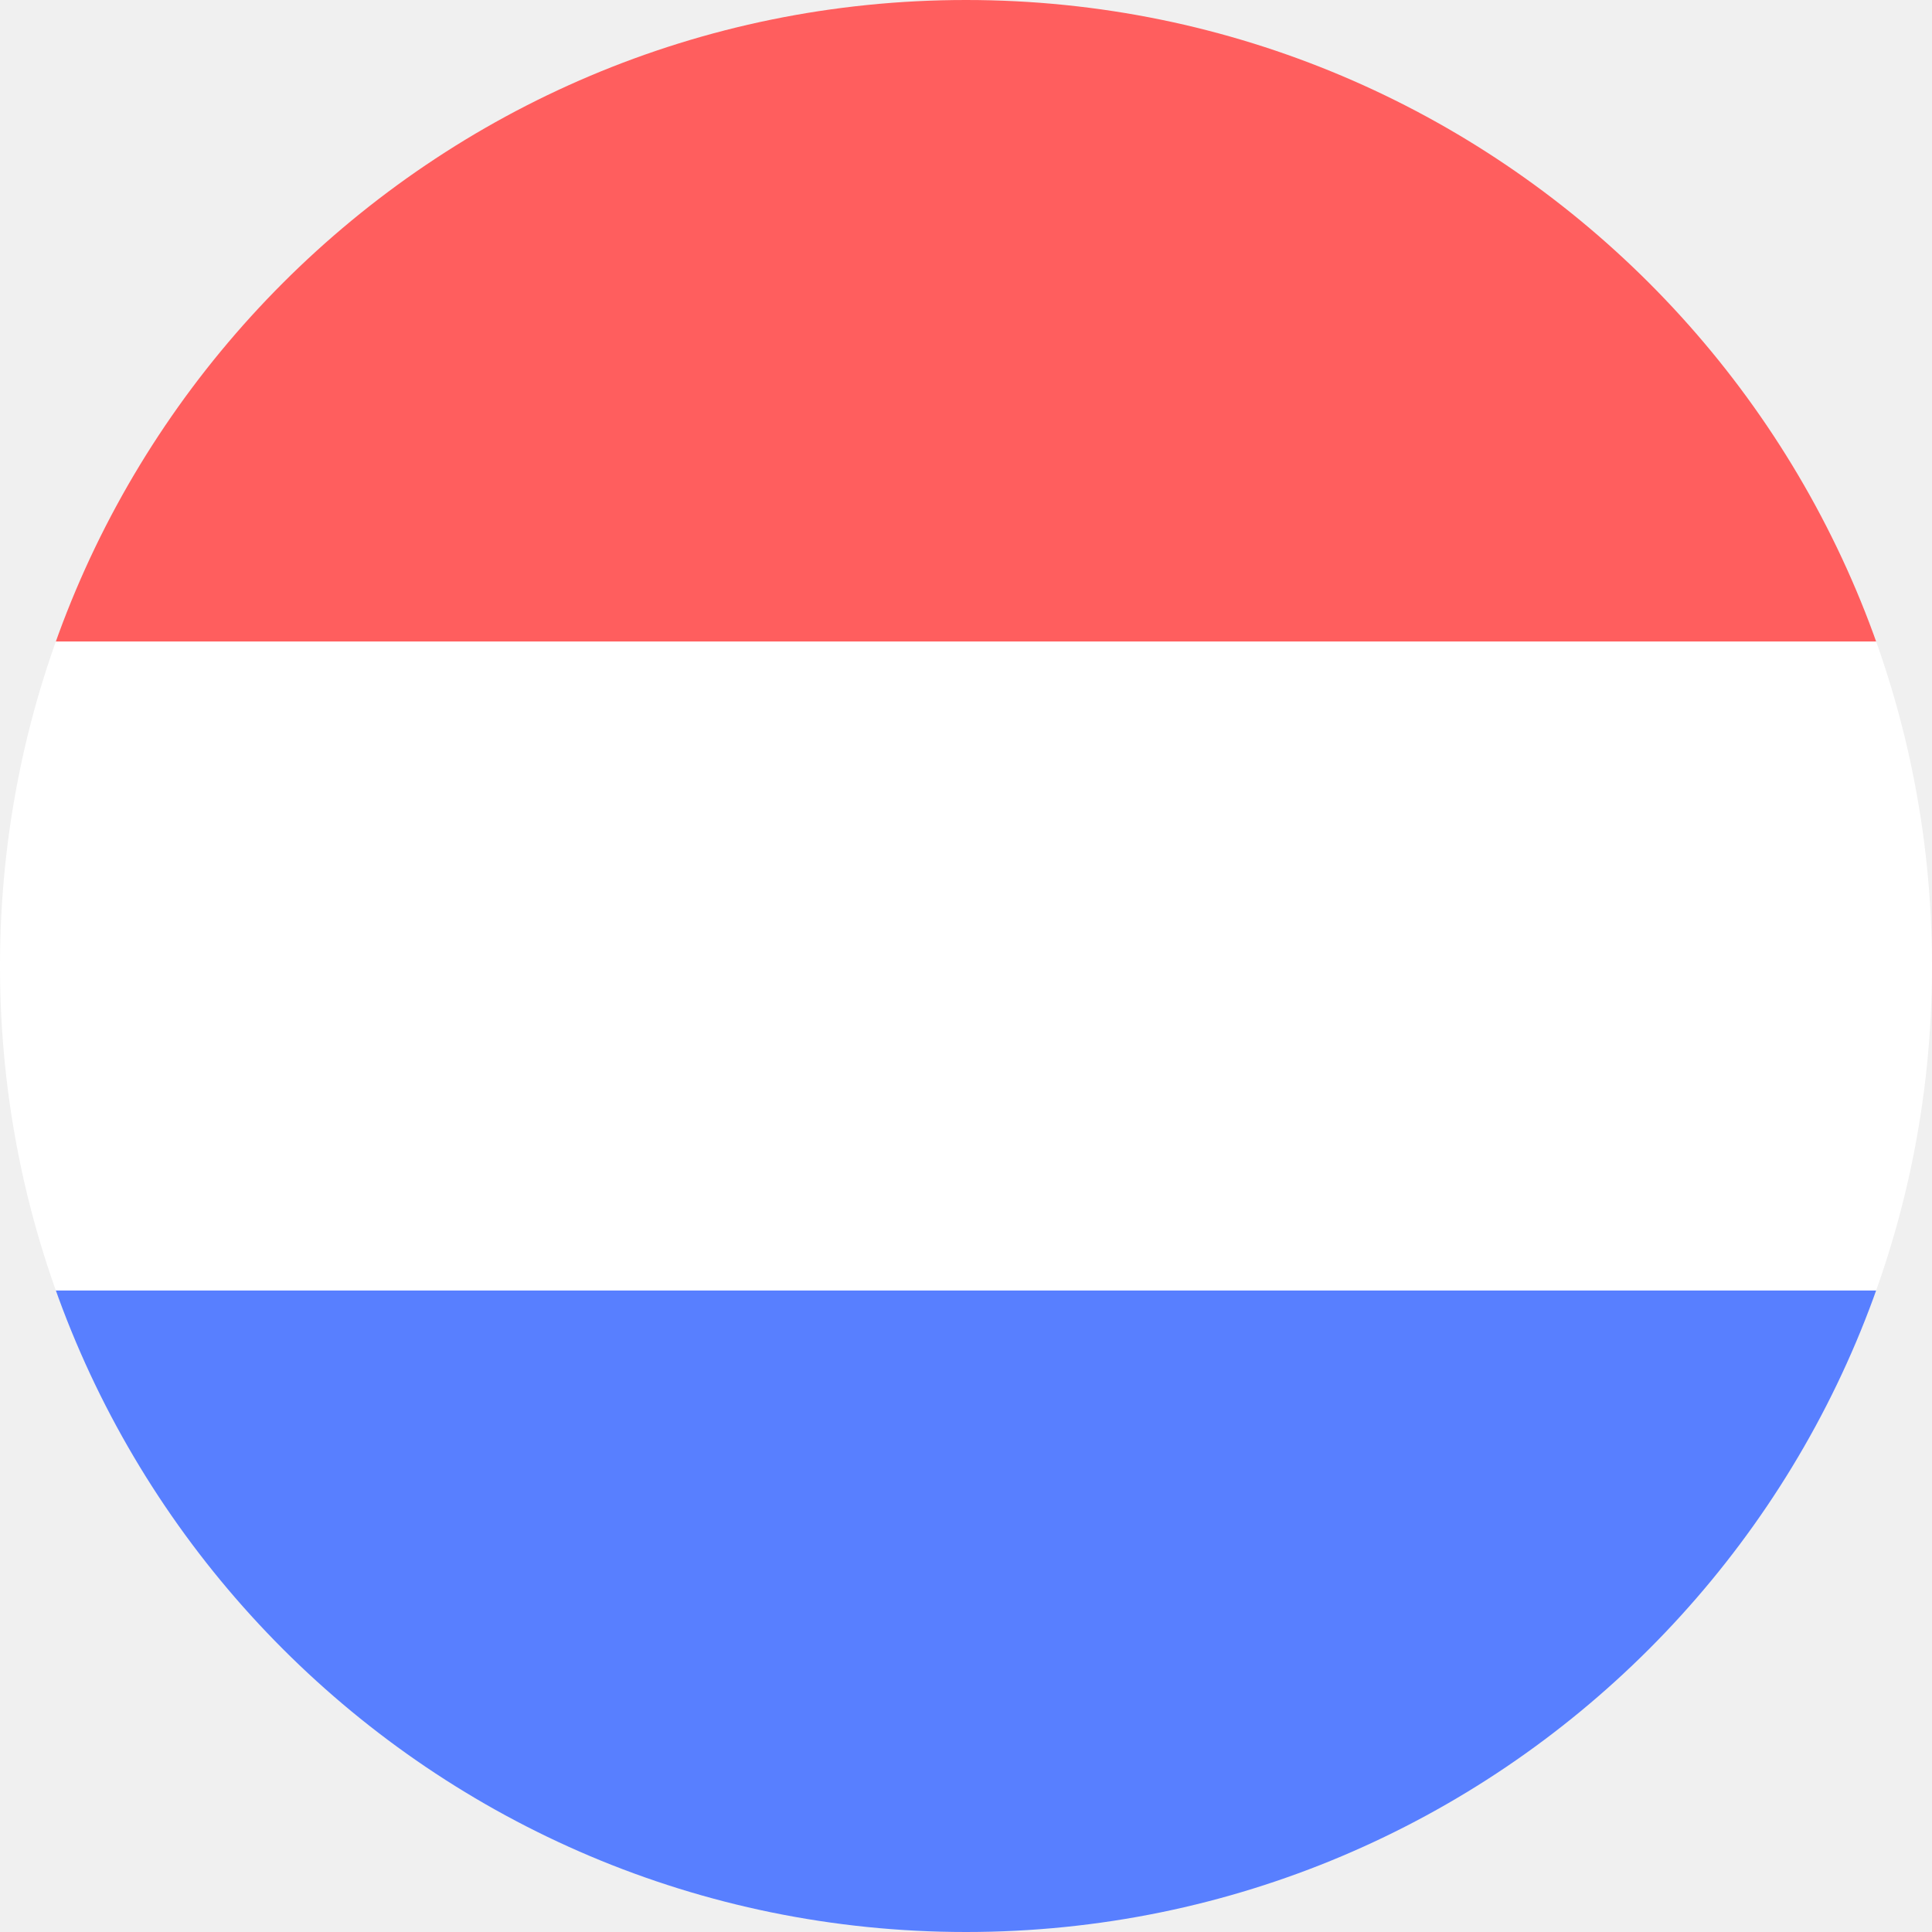
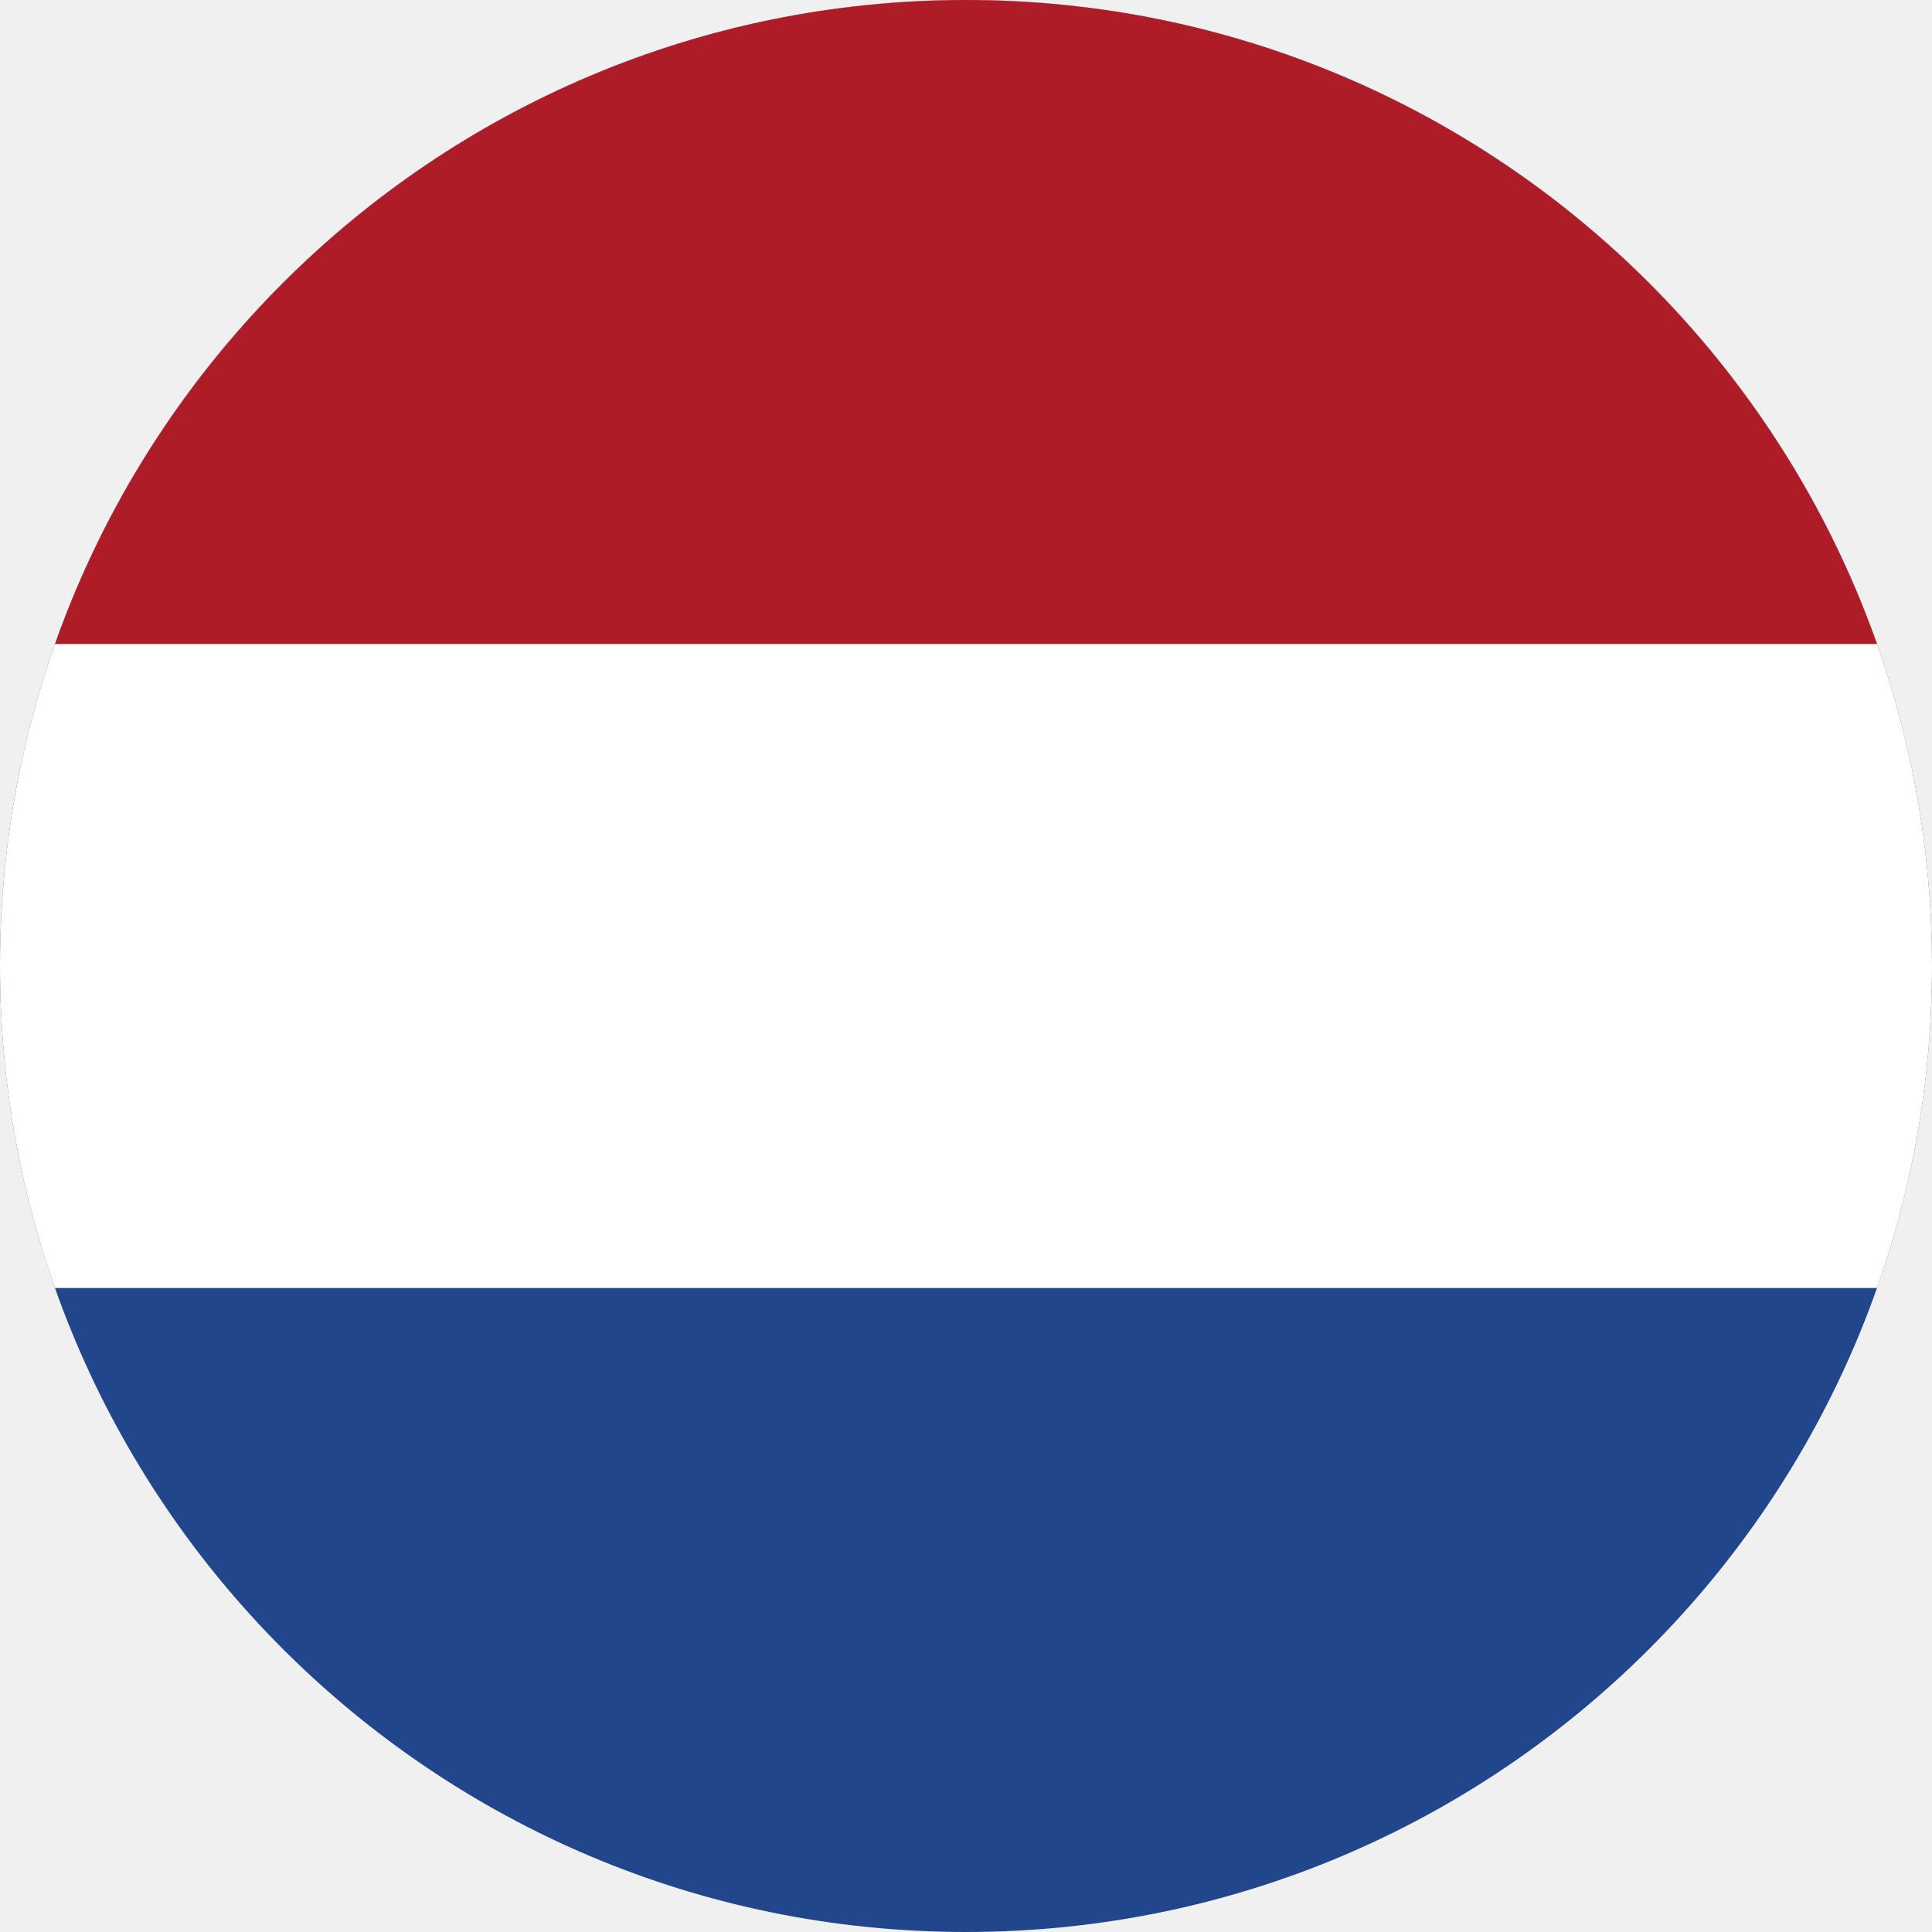
- <svg xmlns="http://www.w3.org/2000/svg" width="512" height="512" viewBox="0 0 512 512" fill="none">
-   <mask id="mask0_11_391" style="mask-type:alpha" maskUnits="userSpaceOnUse" x="0" y="0" width="512" height="512">
-     <circle cx="256" cy="256" r="256" fill="#D9D9D9" />
-   </mask>
-   <g mask="url(#mask0_11_391)">
-     <rect width="512" height="512" fill="white" />
-     <line y1="85" x2="512" y2="85" stroke="#FF5E5E" stroke-width="170" />
-     <line y1="427" x2="512" y2="427" stroke="#587FFF" stroke-width="170" />
+ <svg xmlns="http://www.w3.org/2000/svg" width="300" height="300" viewBox="0 0 300 300" fill="none">
+   <g clip-path="url(#clip0_36_2)">
+     <rect width="300" height="300" rx="150" fill="white" />
+     <path d="M300 0H0V300H300V0Z" fill="#21468B" />
+     <path d="M300 0H0V200H300V0Z" fill="white" />
+     <path d="M300 0H0V100H300V0Z" fill="#AE1C28" />
  </g>
+   <defs>
+     <clipPath id="clip0_36_2">
+       <rect width="300" height="300" rx="150" fill="white" />
+     </clipPath>
+   </defs>
</svg>
